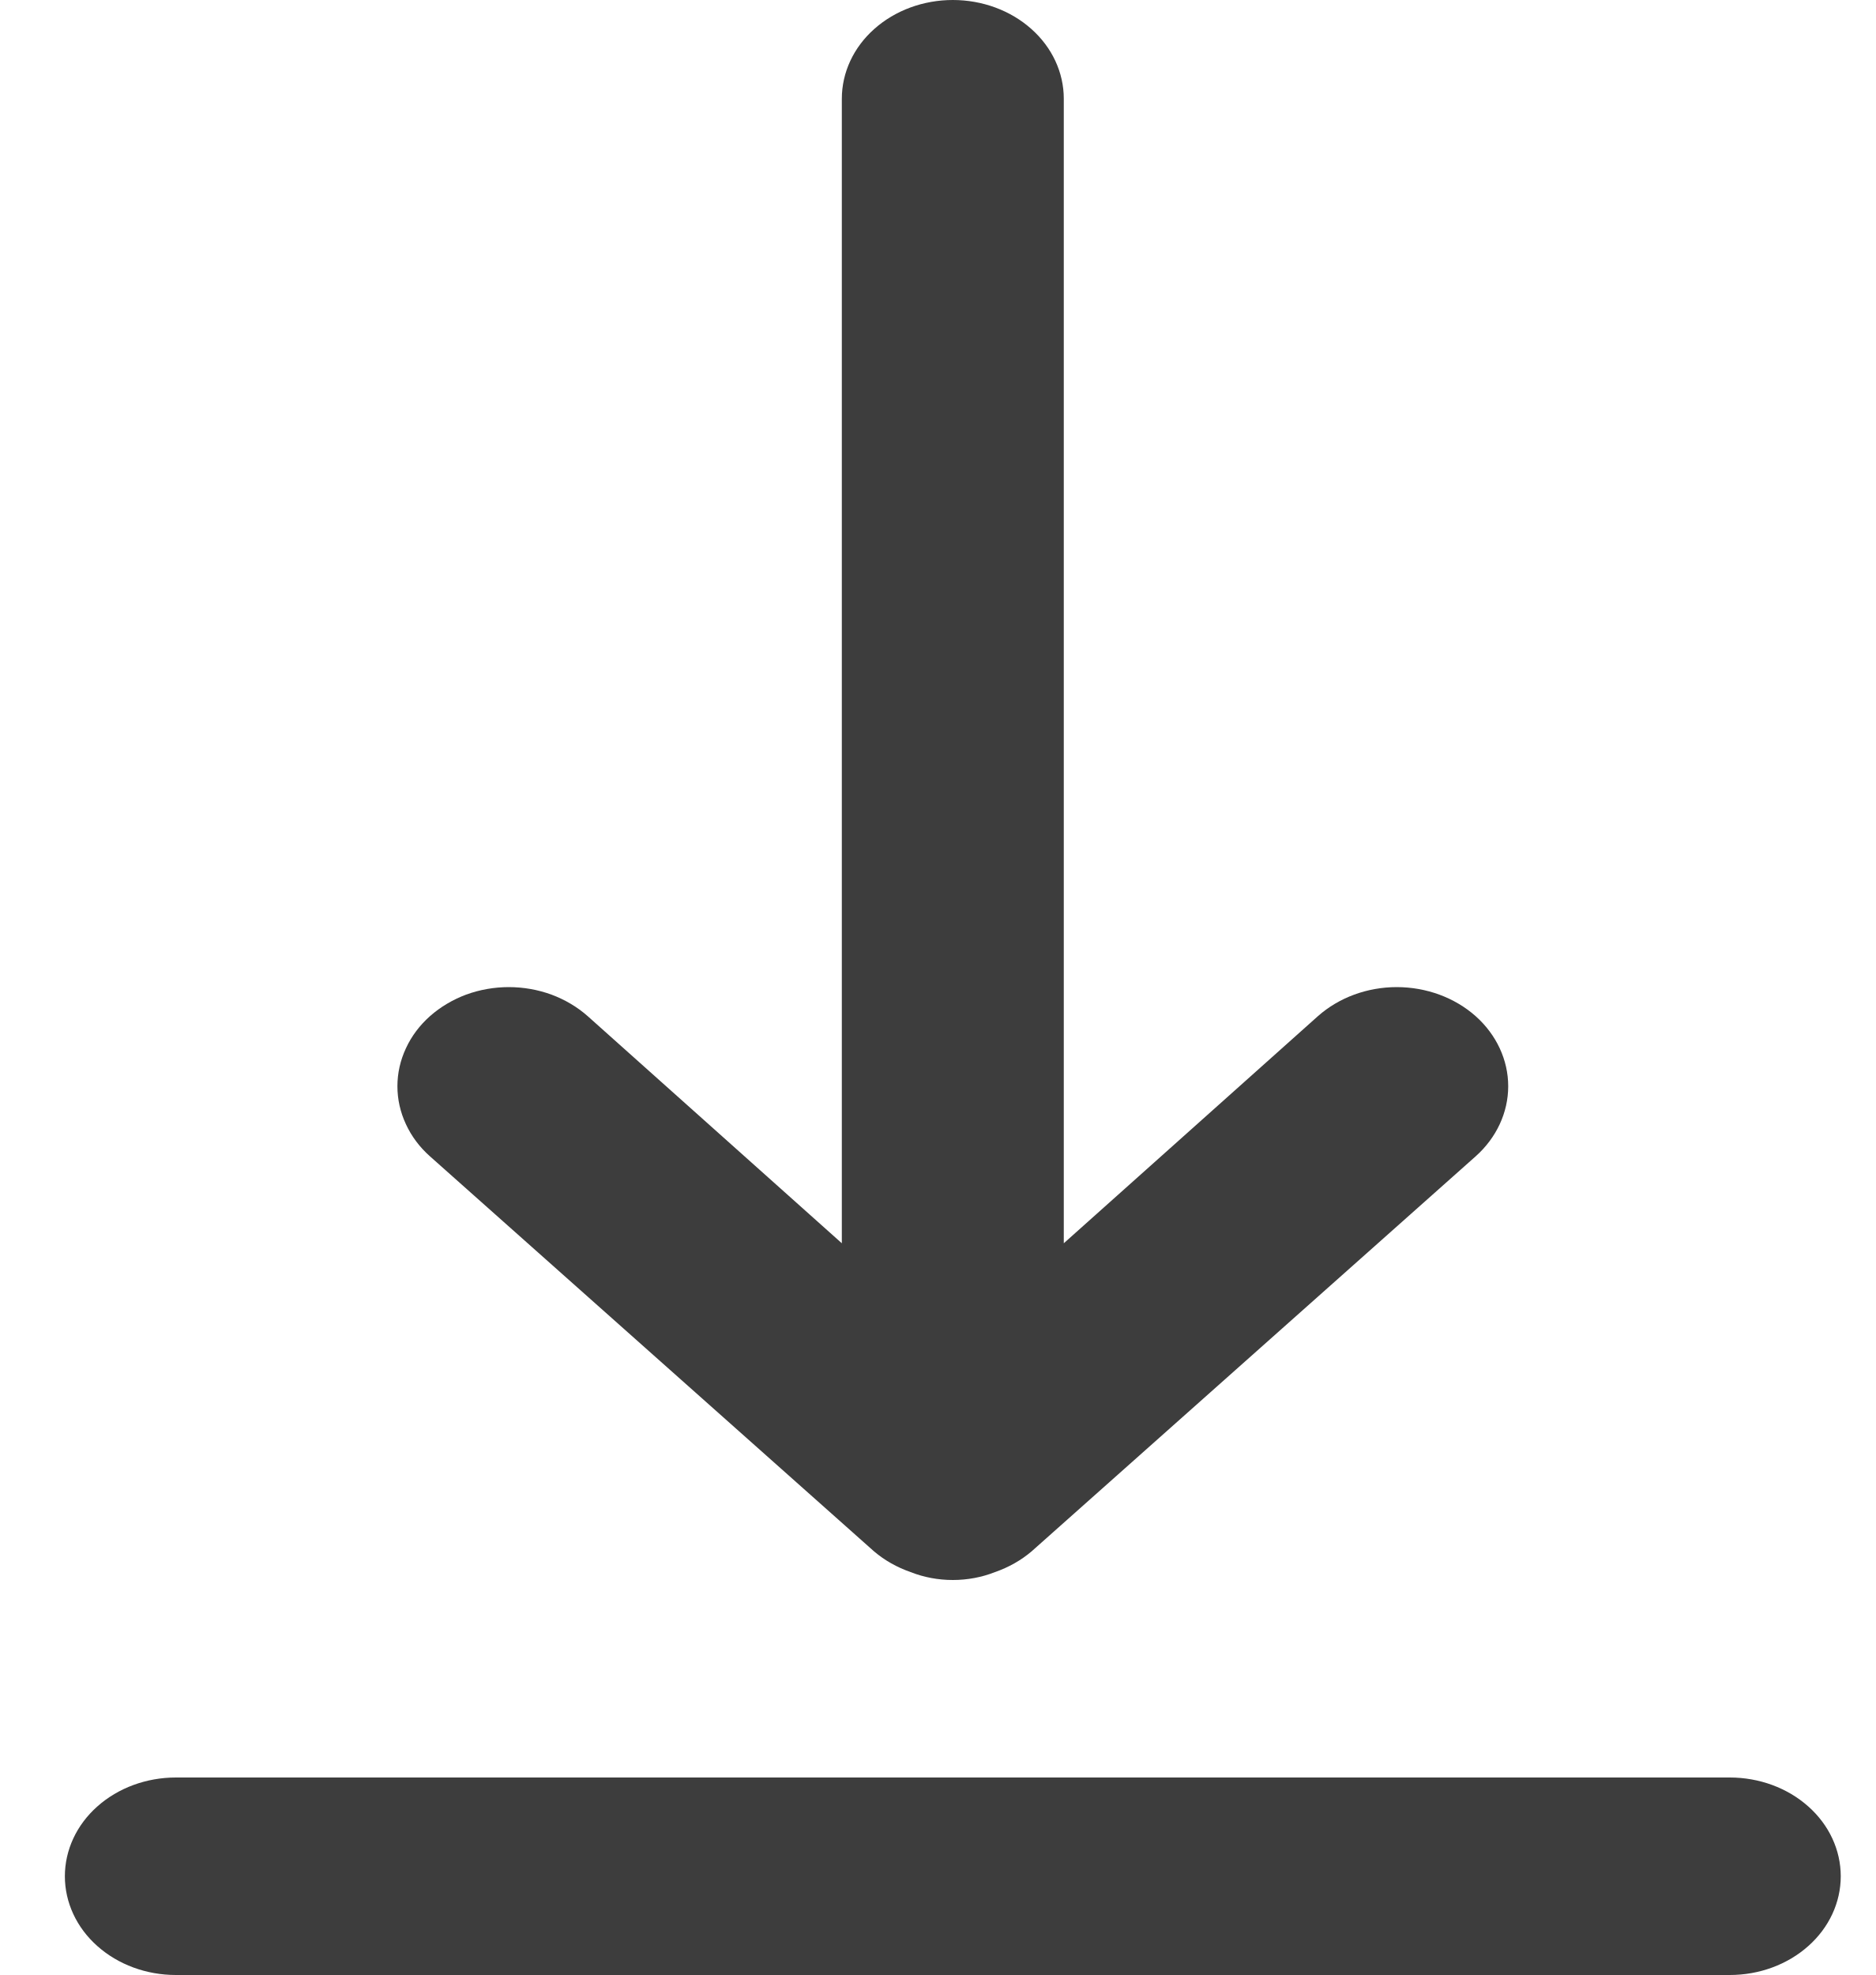
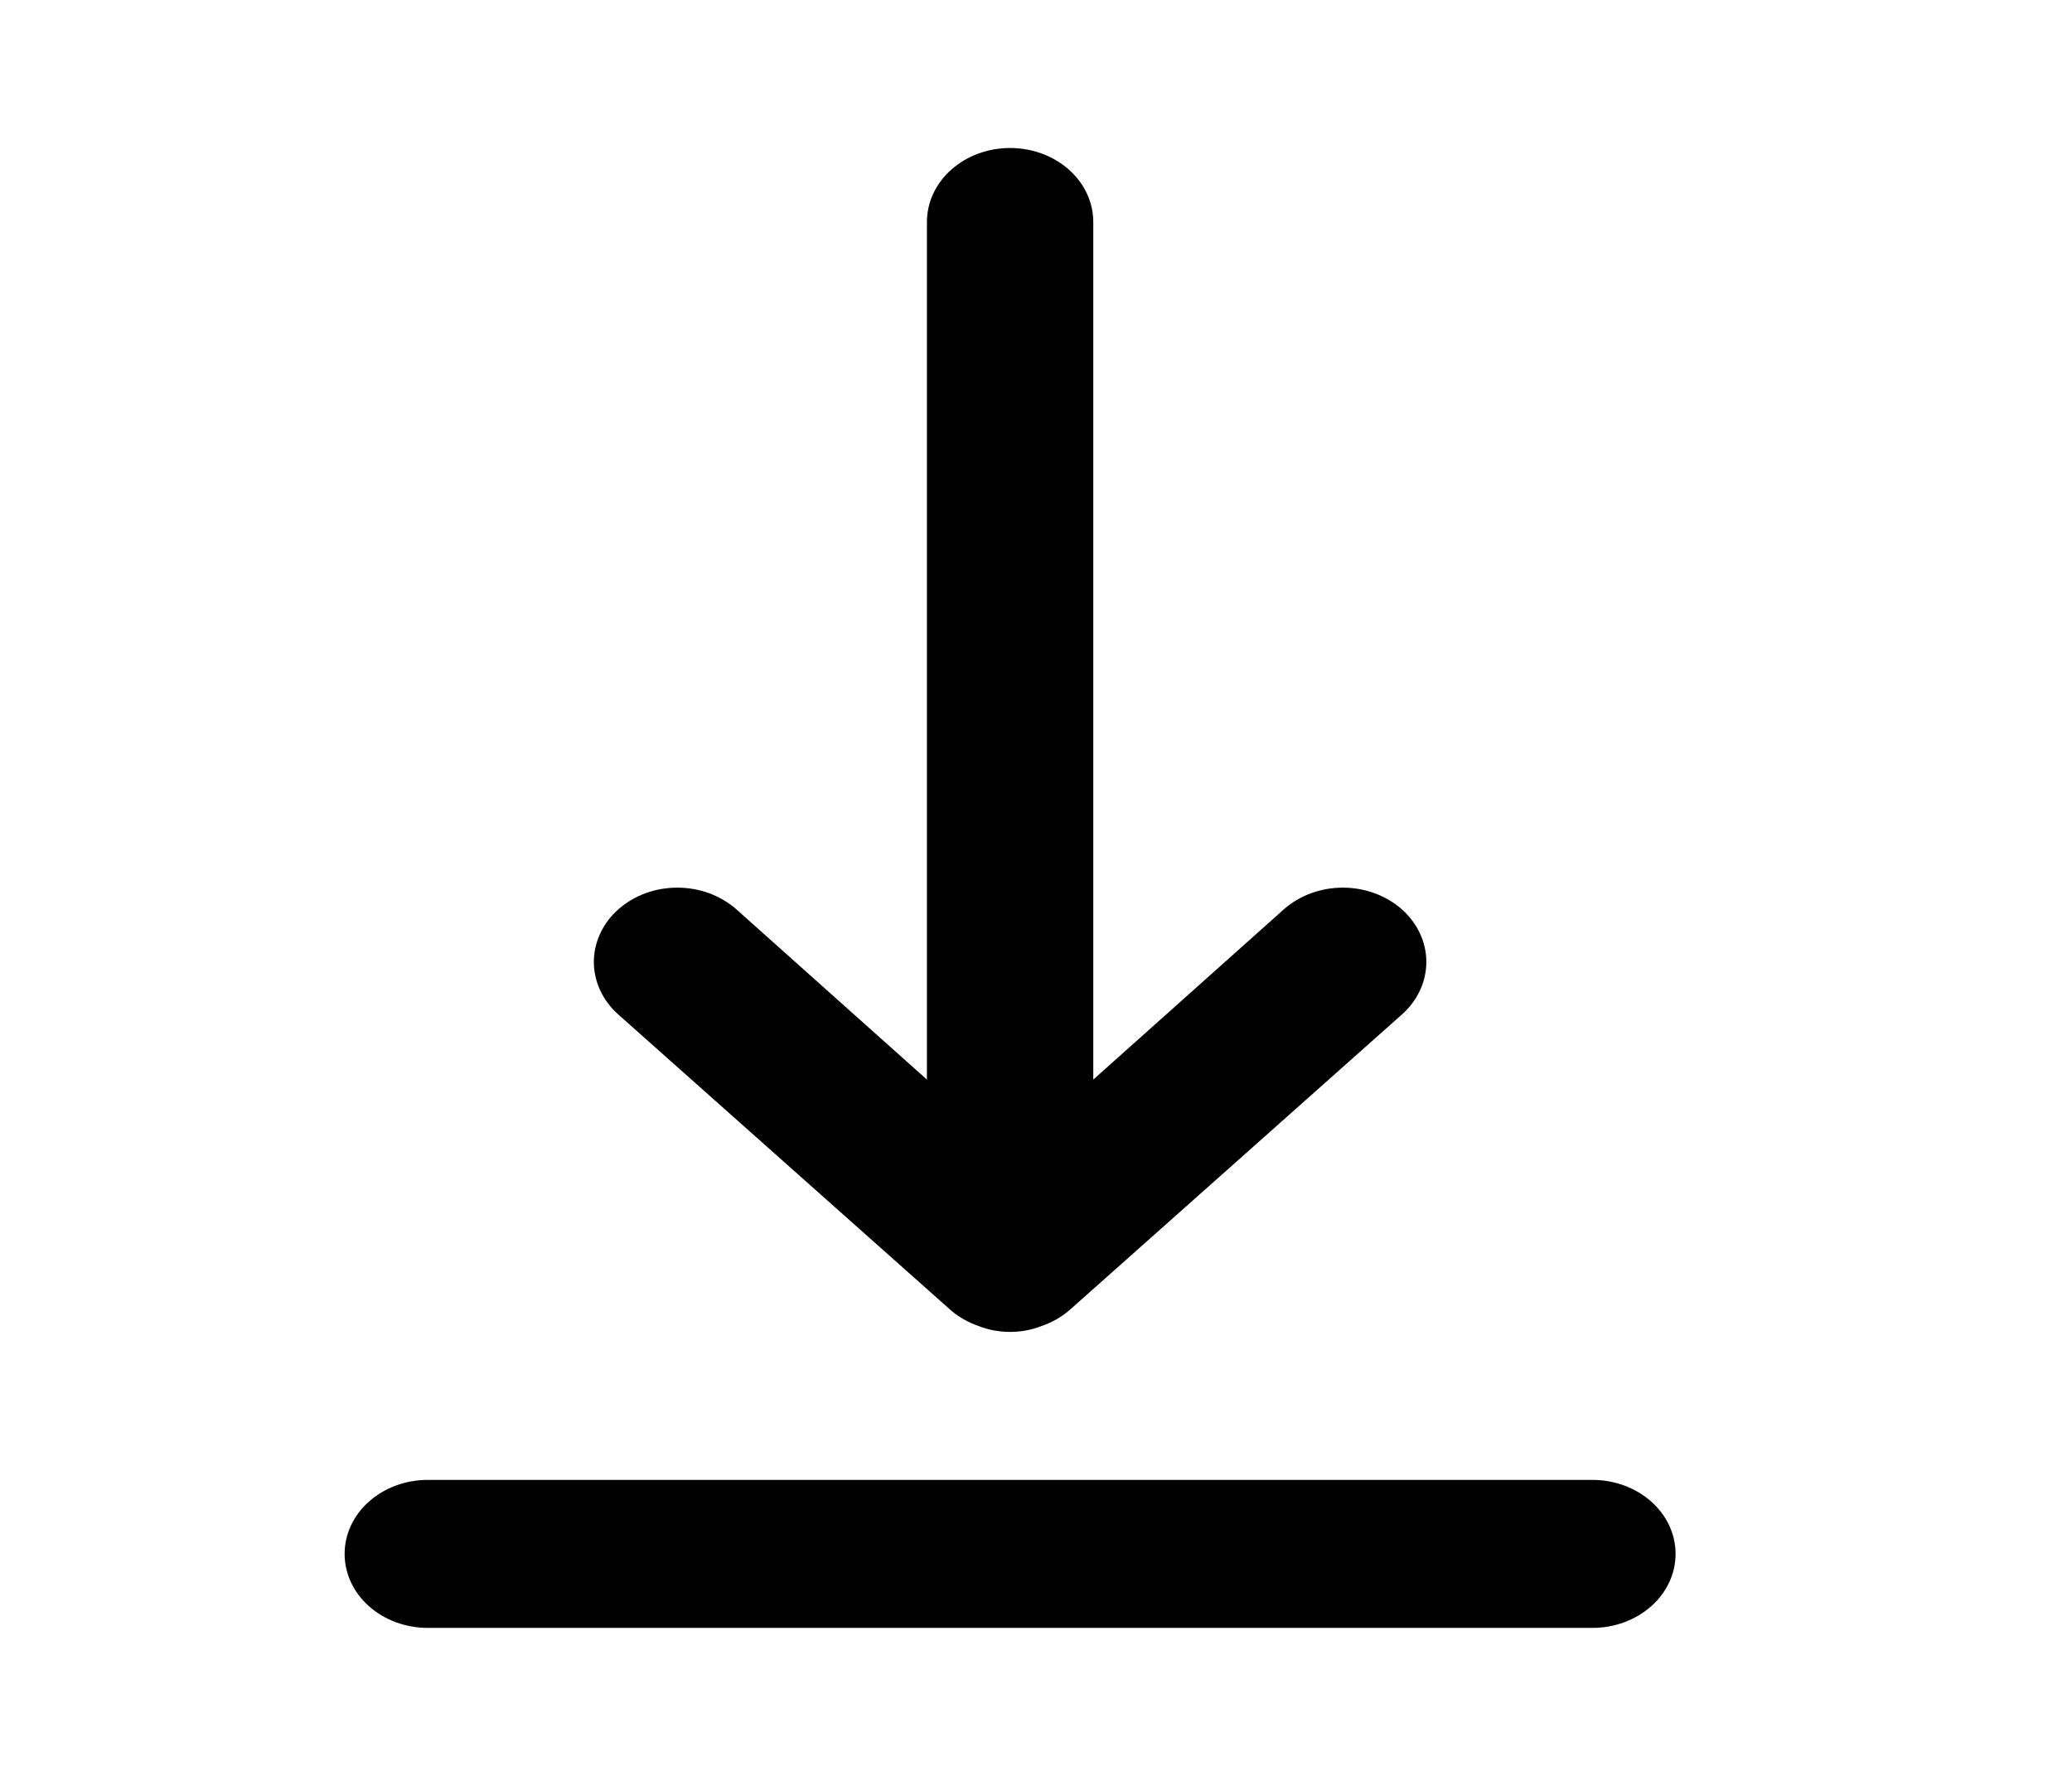
- <svg xmlns="http://www.w3.org/2000/svg" width="19" height="20" viewBox="0 0 19 20" fill="none">
-   <path d="M17.519 18H1.781C1.483 18 1.197 18.105 0.986 18.293C0.775 18.48 0.657 18.735 0.657 19C0.657 19.265 0.775 19.52 0.986 19.707C1.197 19.895 1.483 20 1.781 20H17.519C17.817 20 18.103 19.895 18.314 19.707C18.525 19.52 18.643 19.265 18.643 19C18.643 18.735 18.525 18.48 18.314 18.293C18.103 18.105 17.817 18 17.519 18ZM8.852 15.71C8.959 15.801 9.085 15.872 9.223 15.92C9.357 15.973 9.503 16 9.65 16C9.797 16 9.943 15.973 10.077 15.92C10.215 15.872 10.341 15.801 10.448 15.71L14.945 11.71C15.156 11.522 15.275 11.266 15.275 11C15.275 10.734 15.156 10.478 14.945 10.29C14.733 10.102 14.446 9.996 14.146 9.996C13.847 9.996 13.56 10.102 13.348 10.29L10.774 12.59V1C10.774 0.735 10.656 0.48 10.445 0.293C10.234 0.105 9.948 0 9.65 0C9.352 0 9.066 0.105 8.855 0.293C8.644 0.48 8.526 0.735 8.526 1V12.59L5.952 10.29C5.847 10.197 5.722 10.123 5.585 10.072C5.448 10.022 5.302 9.996 5.153 9.996C5.005 9.996 4.858 10.022 4.721 10.072C4.585 10.123 4.46 10.197 4.355 10.29C4.25 10.383 4.167 10.494 4.111 10.616C4.054 10.738 4.025 10.868 4.025 11C4.025 11.132 4.054 11.262 4.111 11.384C4.167 11.506 4.25 11.617 4.355 11.71L8.852 15.71Z" fill="#3D3D3D" />
+ <svg xmlns="http://www.w3.org/2000/svg" id="arrow-down" width="28" height="24" viewBox="0 0 28 24">
+   <path d="M21.519 20H5.781C5.483 20 5.197 20.105 4.986 20.293C4.775 20.48 4.657 20.735 4.657 21C4.657 21.265 4.775 21.52 4.986 21.707C5.197 21.895 5.483 22 5.781 22H21.519C21.817 22 22.103 21.895 22.314 21.707C22.525 21.52 22.643 21.265 22.643 21C22.643 20.735 22.525 20.48 22.314 20.293C22.103 20.105 21.817 20 21.519 20ZM12.852 17.71C12.959 17.801 13.085 17.872 13.223 17.92C13.357 17.973 13.503 18 13.65 18C13.797 18 13.943 17.973 14.077 17.92C14.215 17.872 14.341 17.801 14.448 17.71L18.945 13.71C19.156 13.522 19.275 13.266 19.275 13C19.275 12.734 19.156 12.478 18.945 12.29C18.733 12.102 18.446 11.996 18.146 11.996C17.847 11.996 17.56 12.102 17.348 12.29L14.774 14.59V3C14.774 2.735 14.656 2.48 14.445 2.293C14.234 2.105 13.948 2 13.65 2C13.352 2 13.066 2.105 12.855 2.293C12.644 2.48 12.526 2.735 12.526 3V14.59L9.952 12.29C9.847 12.197 9.722 12.123 9.585 12.072C9.448 12.022 9.302 11.996 9.153 11.996C9.005 11.996 8.858 12.022 8.721 12.072C8.585 12.123 8.46 12.197 8.355 12.29C8.25 12.383 8.167 12.494 8.111 12.616C8.054 12.738 8.025 12.868 8.025 13C8.025 13.132 8.054 13.262 8.111 13.384C8.167 13.506 8.25 13.617 8.355 13.71L12.852 17.71Z" />
</svg>
